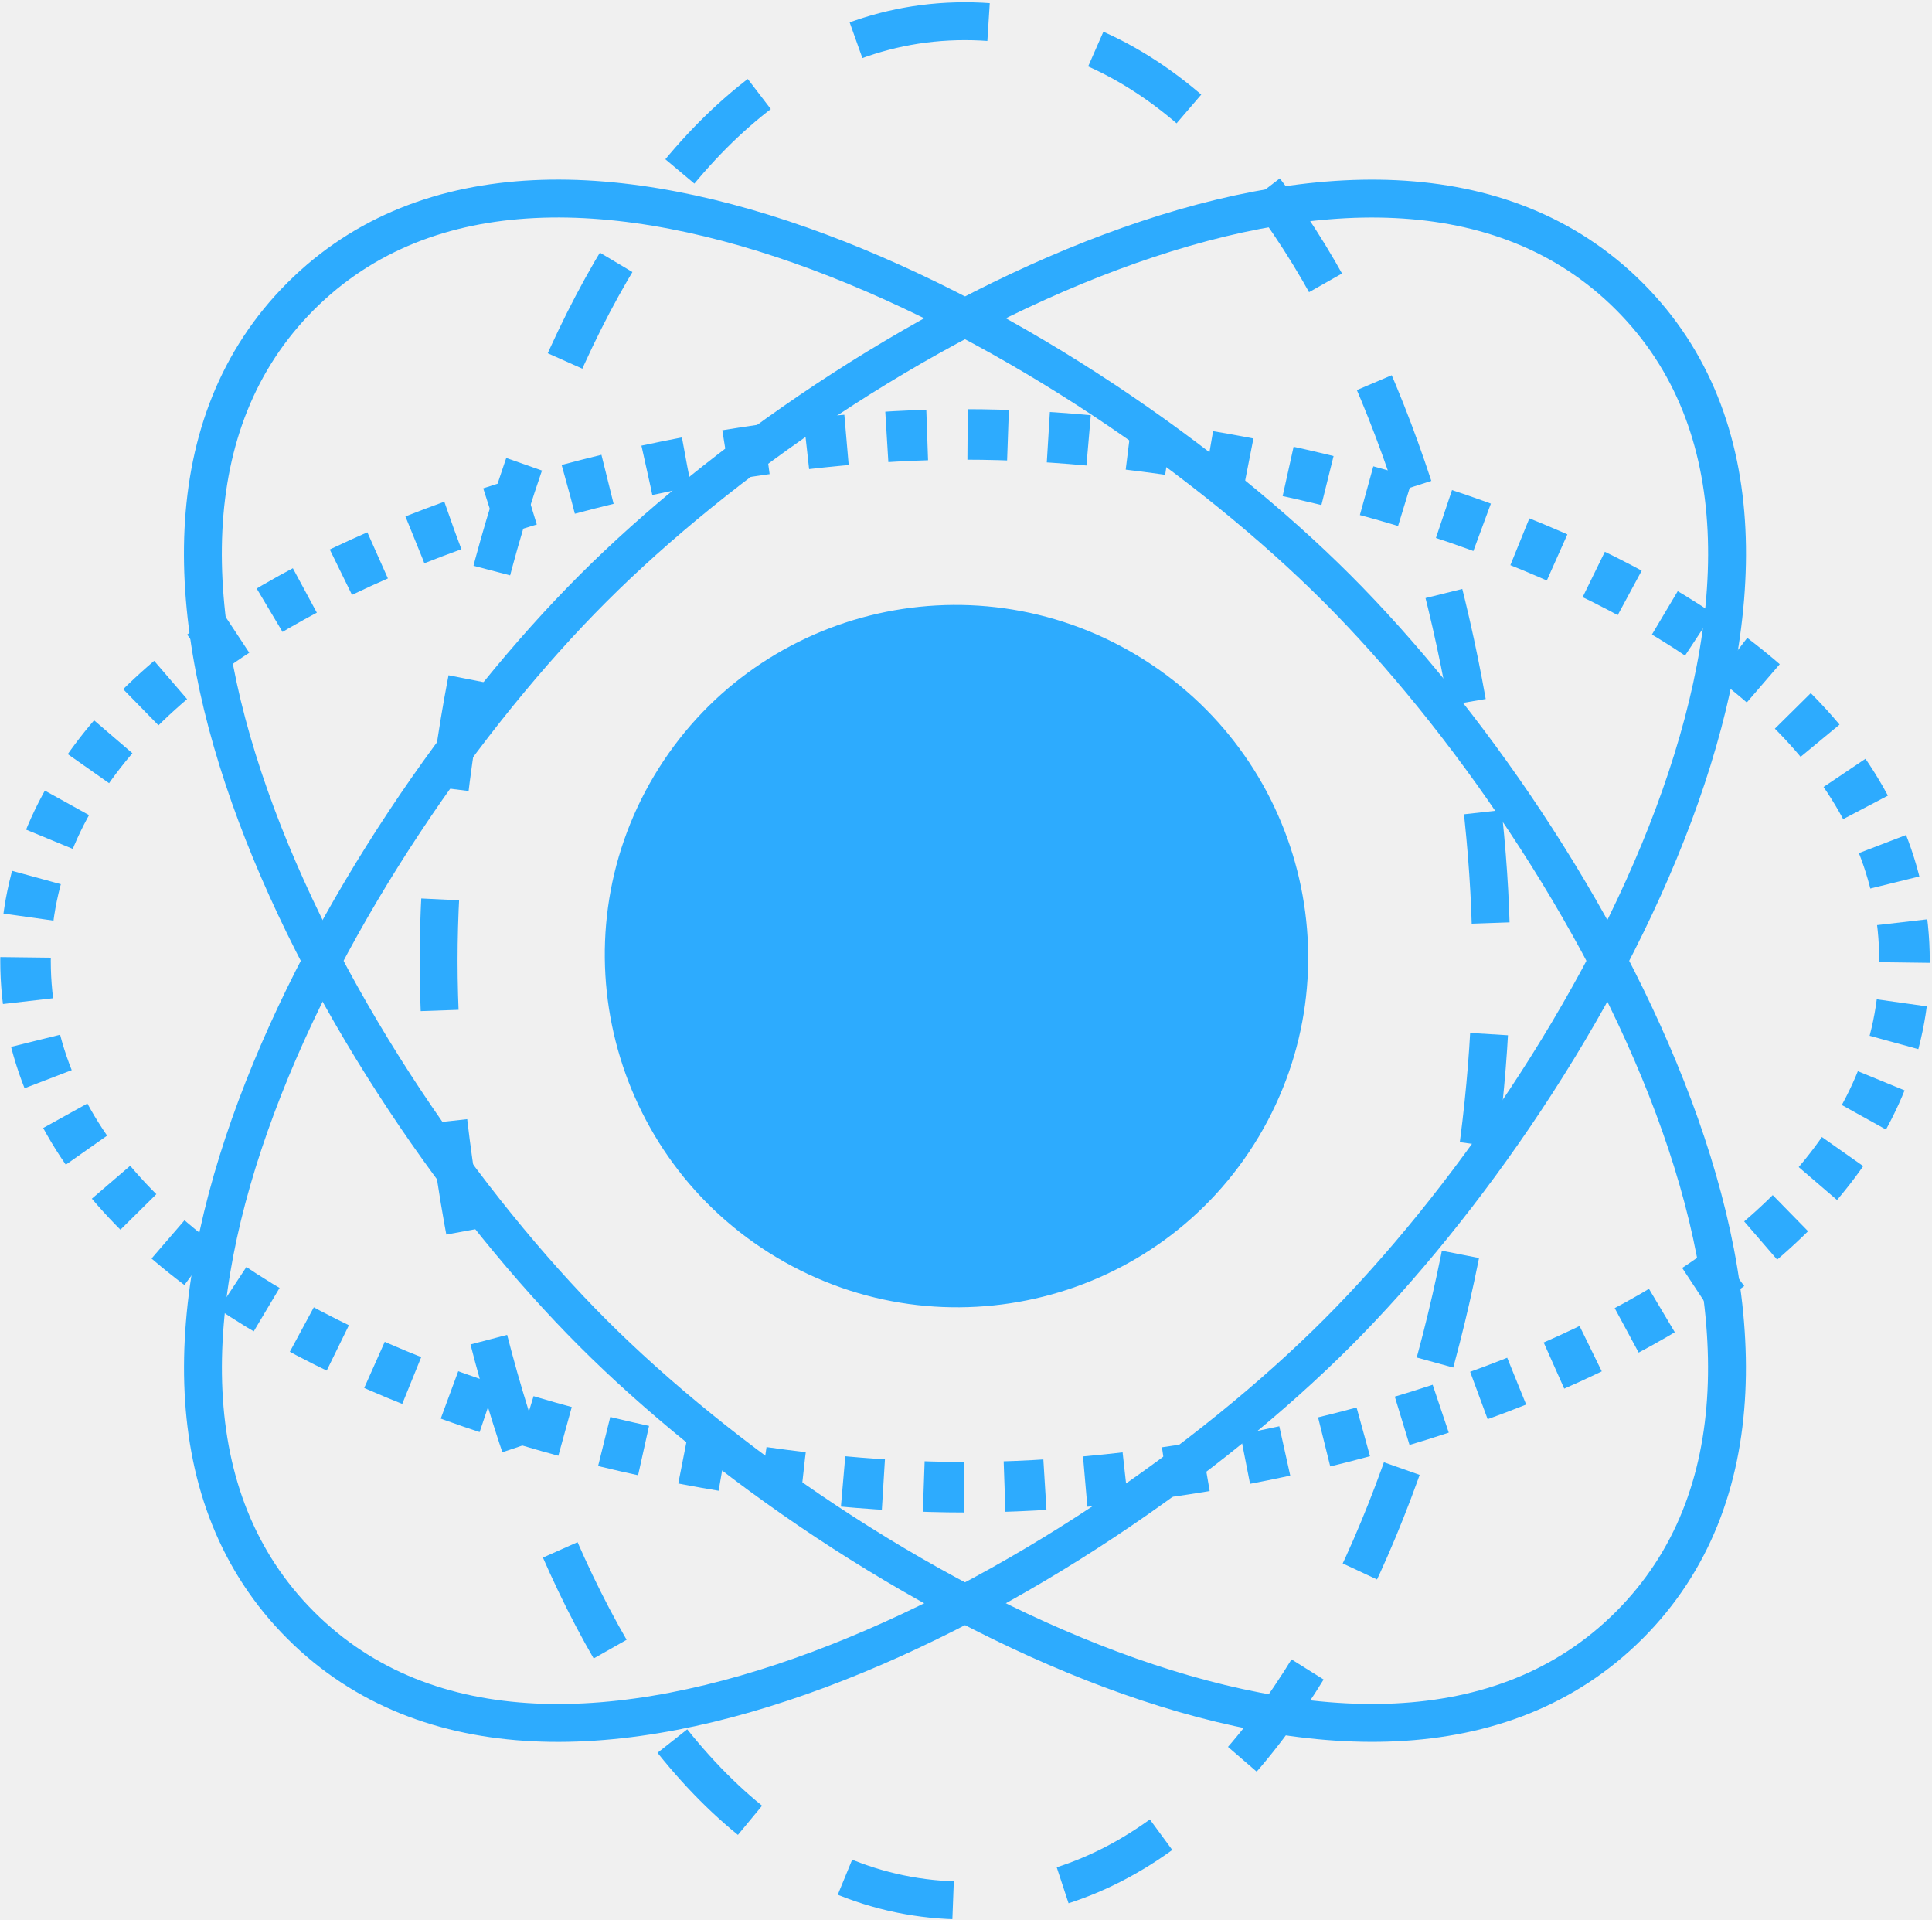
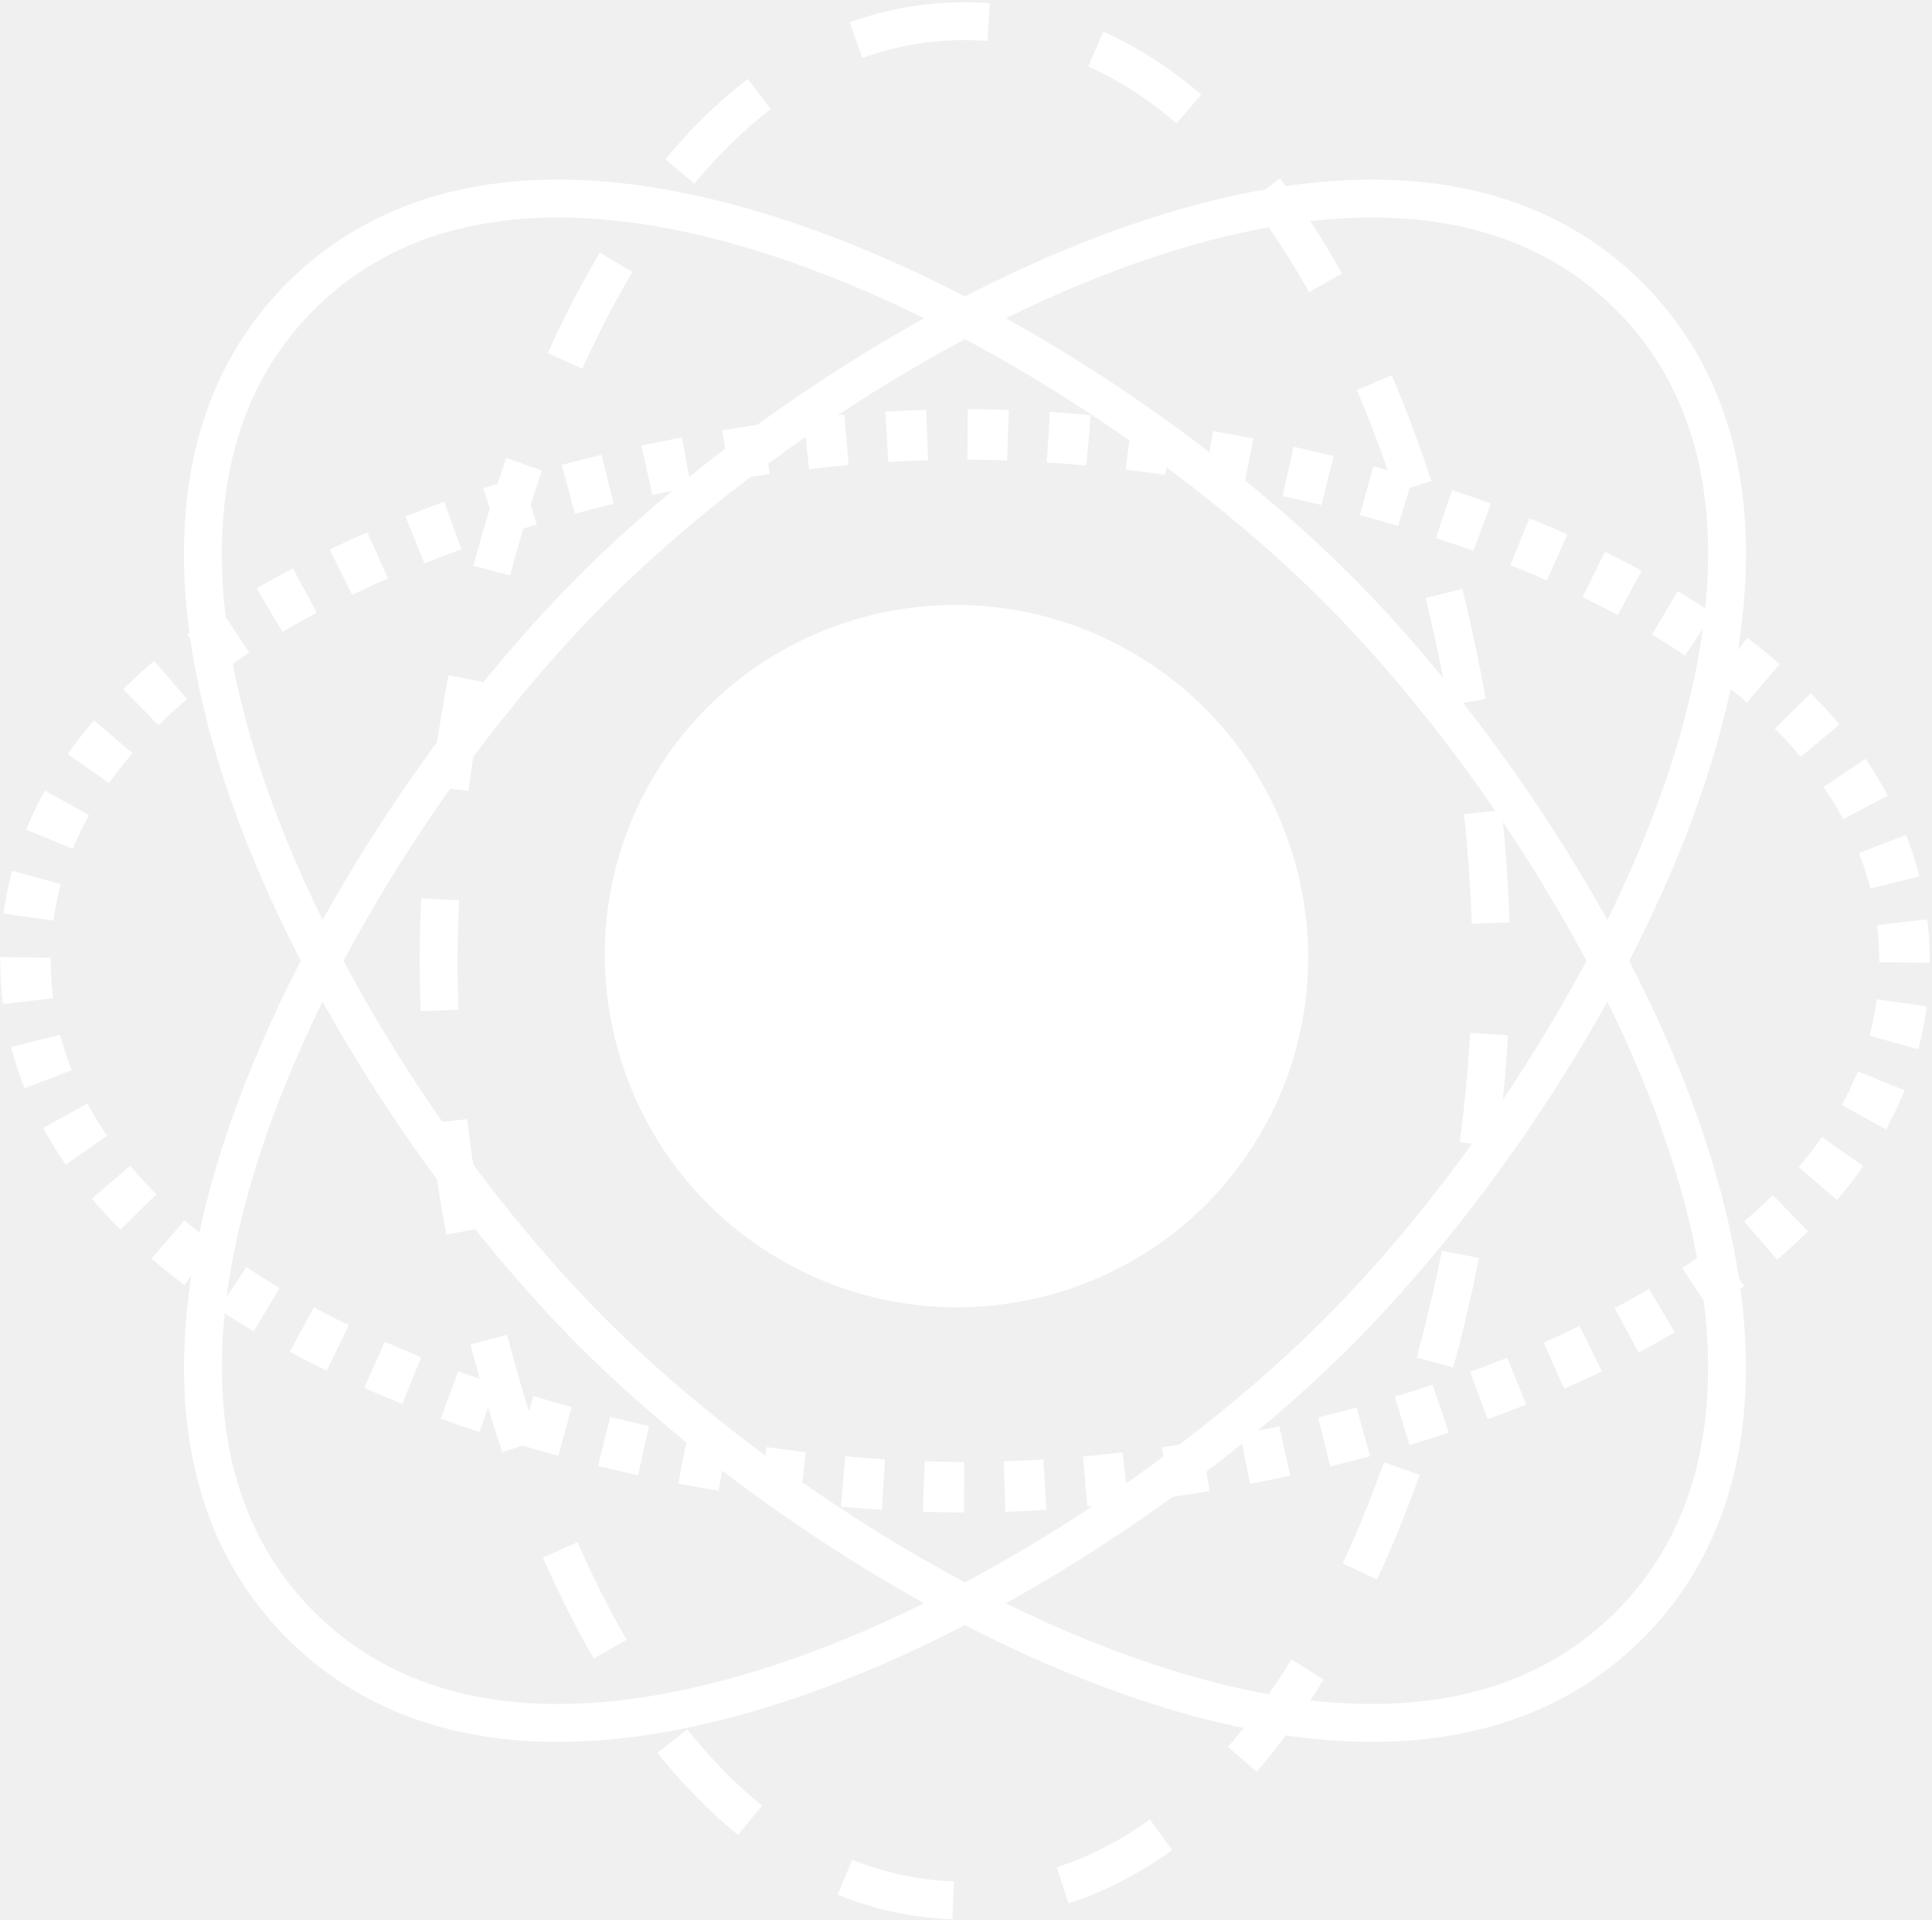
<svg xmlns="http://www.w3.org/2000/svg" version="1.1" id="Layer_1" x="0px" y="0px" viewBox="0 0 765 760" style="enable-background:new 0 0 765 760;" xml:space="preserve">
  <style type="text/css">
- 	.st0{fill-opacity:0;stroke:#2DABFE;stroke-width:15;stroke-dasharray:44;}
- 	.st1{fill-opacity:0;stroke:#2DABFE;stroke-width:20;stroke-dasharray:16;}
- 	.st2{fill-opacity:0;stroke:#2DABFE;stroke-width:15;}
- 	.st3{fill:#2DABFE;}
+ 	.st0{fill-opacity:0;stroke:#ffffff;stroke-width:15;stroke-dasharray:44;}
+ 	.st1{fill-opacity:0;stroke:#ffffff;stroke-width:20;stroke-dasharray:16;}
+ 	.st2{fill-opacity:0;stroke:#ffffff;stroke-width:15;}
+ 	.st3{fill:#ffffff;}
</style>
  <g id="Icon">
    <g id="Artboard-Copy" transform="translate(-133, -133)">
      <g id="atom" transform="translate(87, 87)">
        <g id="Group" transform="translate(15.86399, 14.21243)">
          <g id="Path" transform="translate(203.7033, 40.02839)">
            <g transform="translate(0.109788, 0.145072)">
              <path class="st0" d="M208.4,0C66.2,0,0,229.9,0,372s66.2,372,208.4,372s208.4-229.9,208.4-372S350.6,0,208.4,0z" />
            </g>
          </g>
          <g id="Path_1_" transform="translate(412.5988, 411.6739) rotate(-90) translate(-412.5988, -411.6739) translate(203.5988, 39.17389)">
            <g transform="translate(0.109788, 0.145072)">
              <path class="st1" d="M208.4,0C66.2,0,0,229.9,0,372s66.2,372,208.4,372s208.4-229.9,208.4-372S350.6,0,208.4,0z" />
            </g>
          </g>
          <g id="Path_2_" transform="translate(411.6188, 412.2272) rotate(135) translate(-411.6188, -412.2272) translate(202.6188, 39.72717)">
            <g transform="translate(0.109788, 0.145072)">
              <path class="st2" d="M208.4,0C66.2,0,0,229.9,0,372c0,142.1,66.2,372,208.4,372s208.4-229.9,208.4-372S350.6,0,208.4,0z" />
            </g>
          </g>
          <g id="Path_3_" transform="translate(412.1496, 411.5491) rotate(-135) translate(-412.1496, -411.5491) translate(203.1496, 39.04912)">
            <g transform="translate(0.109788, 0.145072)">
              <path class="st2" d="M208.4,0C66.2,0,0,229.9,0,372c0,142.1,66.2,372,208.4,372s208.4-229.9,208.4-372S350.6,0,208.4,0z" />
            </g>
          </g>
          <g id="Path_4_" transform="translate(409, 411) rotate(30.802) translate(-409, -411) translate(269, 271)">
            <g transform="translate(0.032853, 0.092144)">
              <path class="st3" d="M139.5,0.5c76.9,0,139.4,62.2,139.4,138.9c0,76.6-62.5,138.9-139.4,138.9S0.1,216,0.1,139.4        C0.1,62.7,62.5,0.5,139.5,0.5z" />
            </g>
          </g>
        </g>
      </g>
    </g>
  </g>
</svg>
